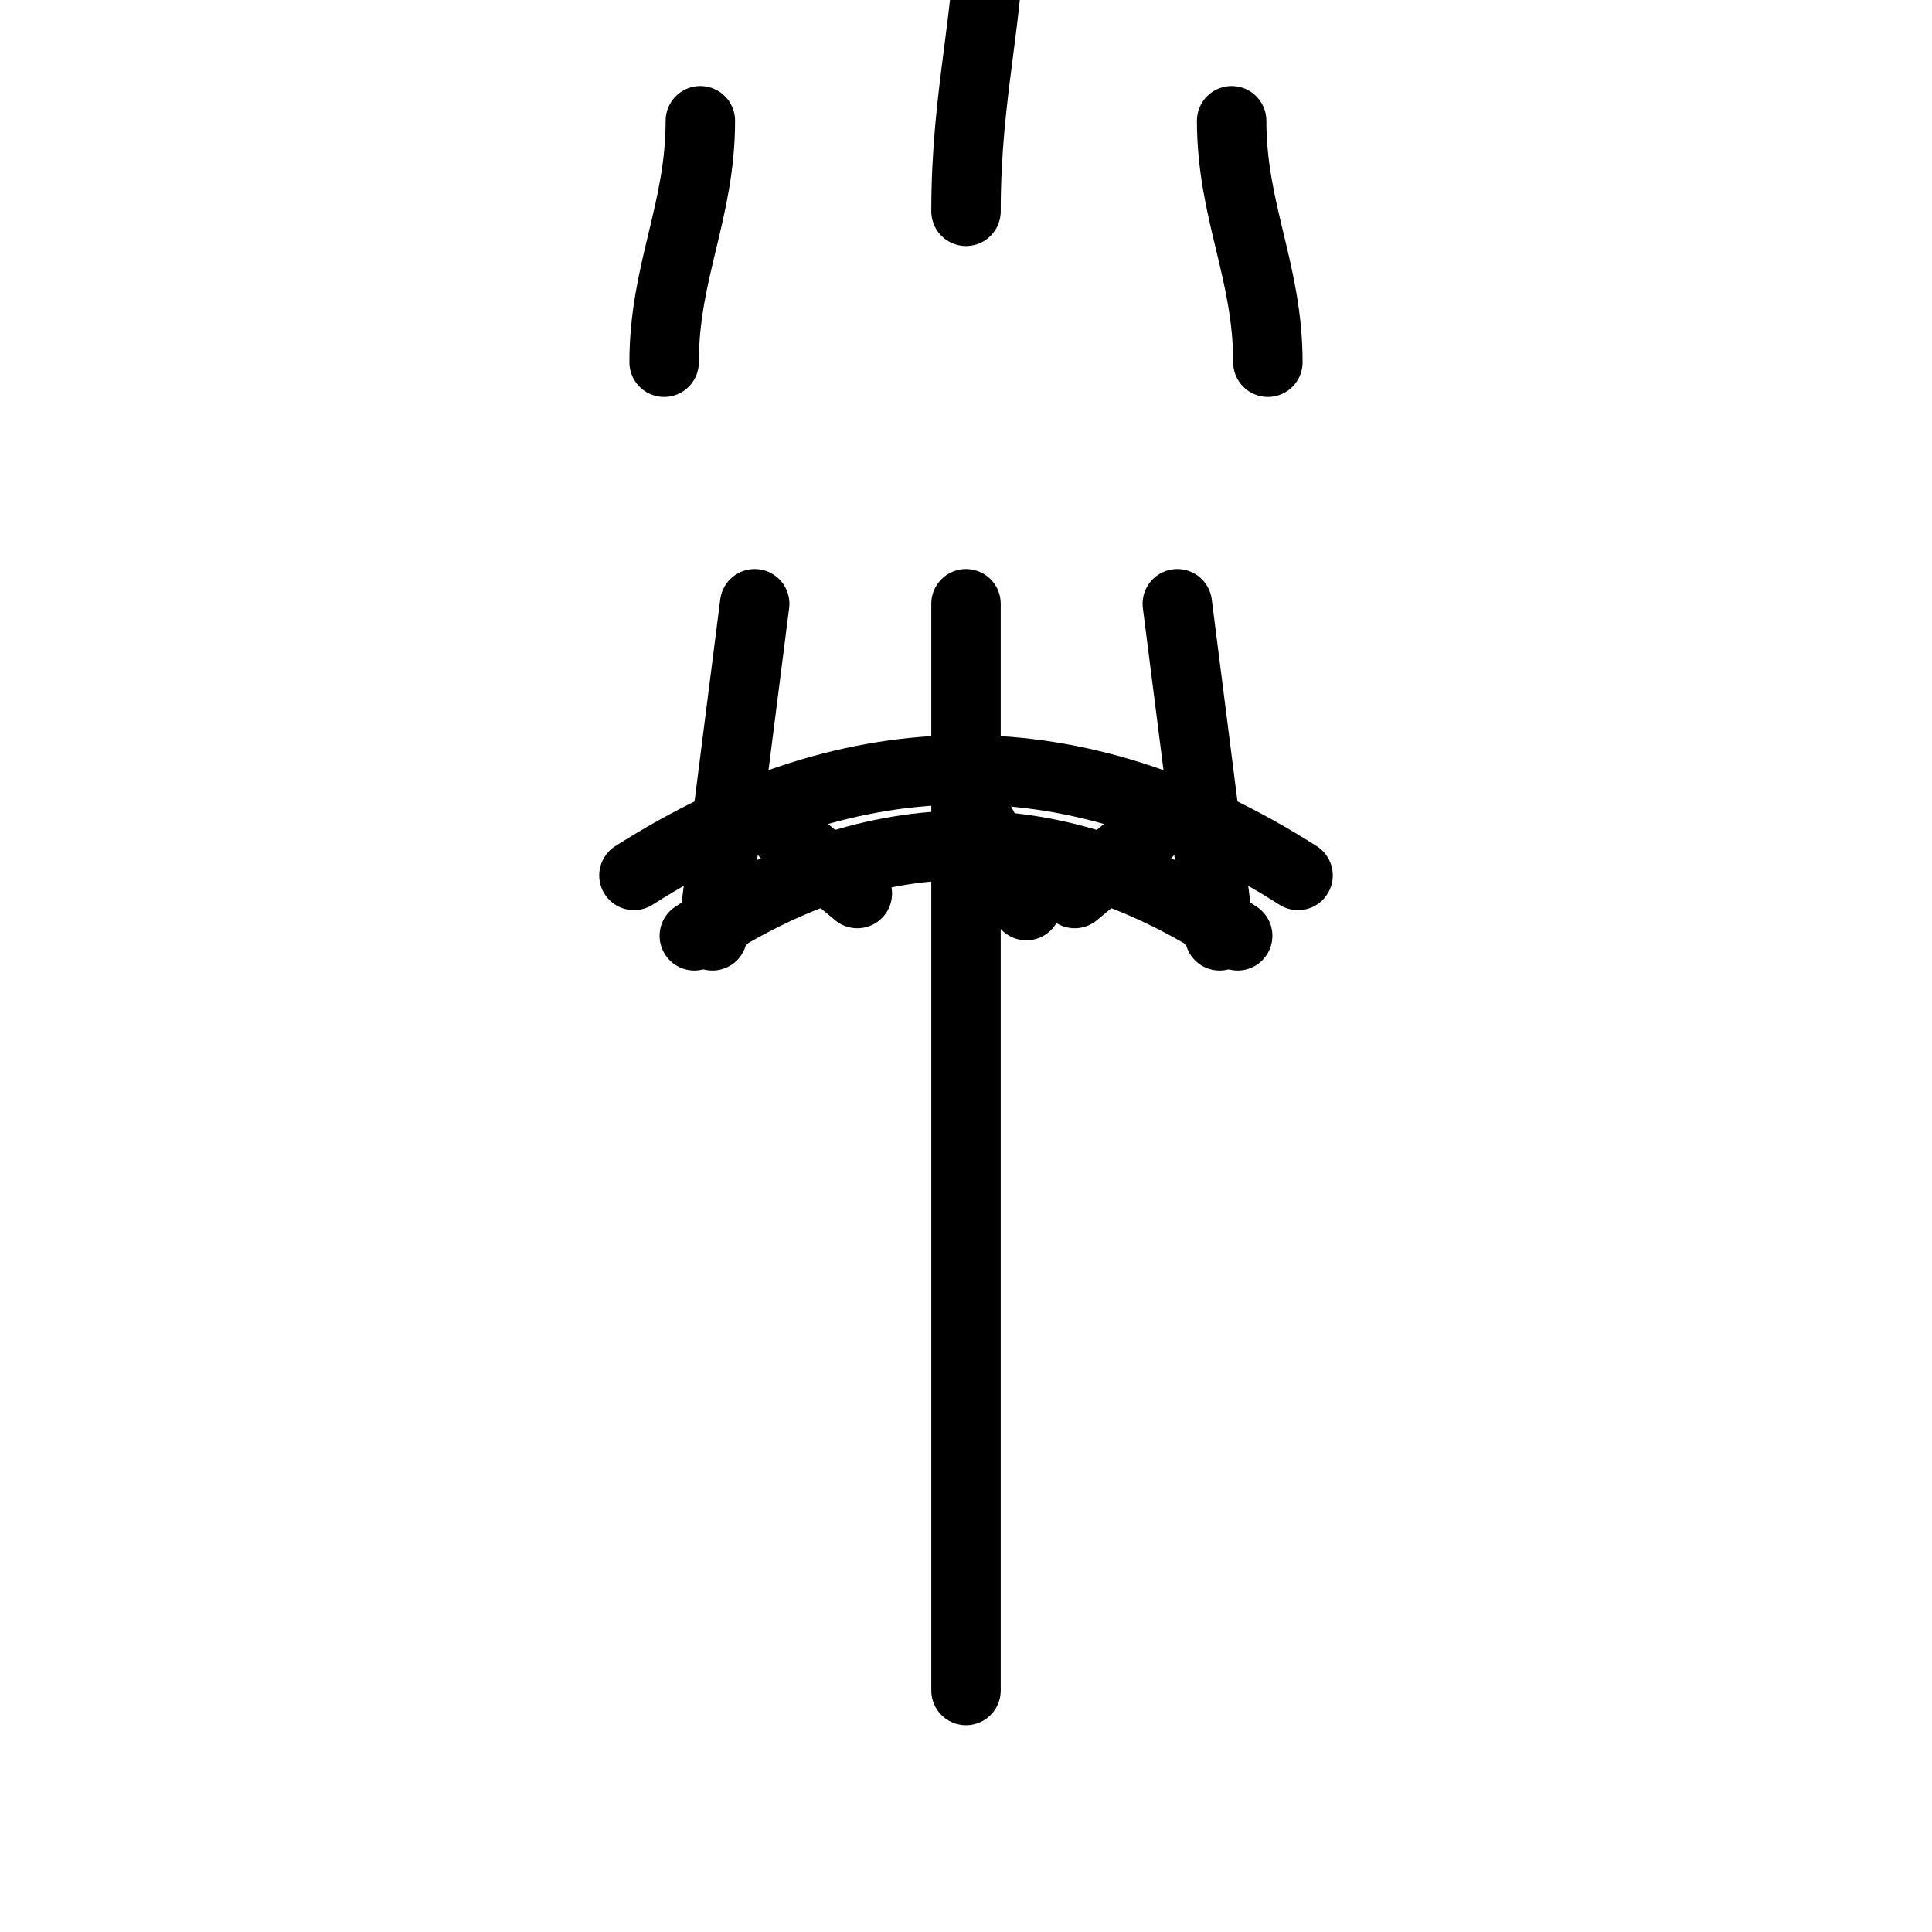
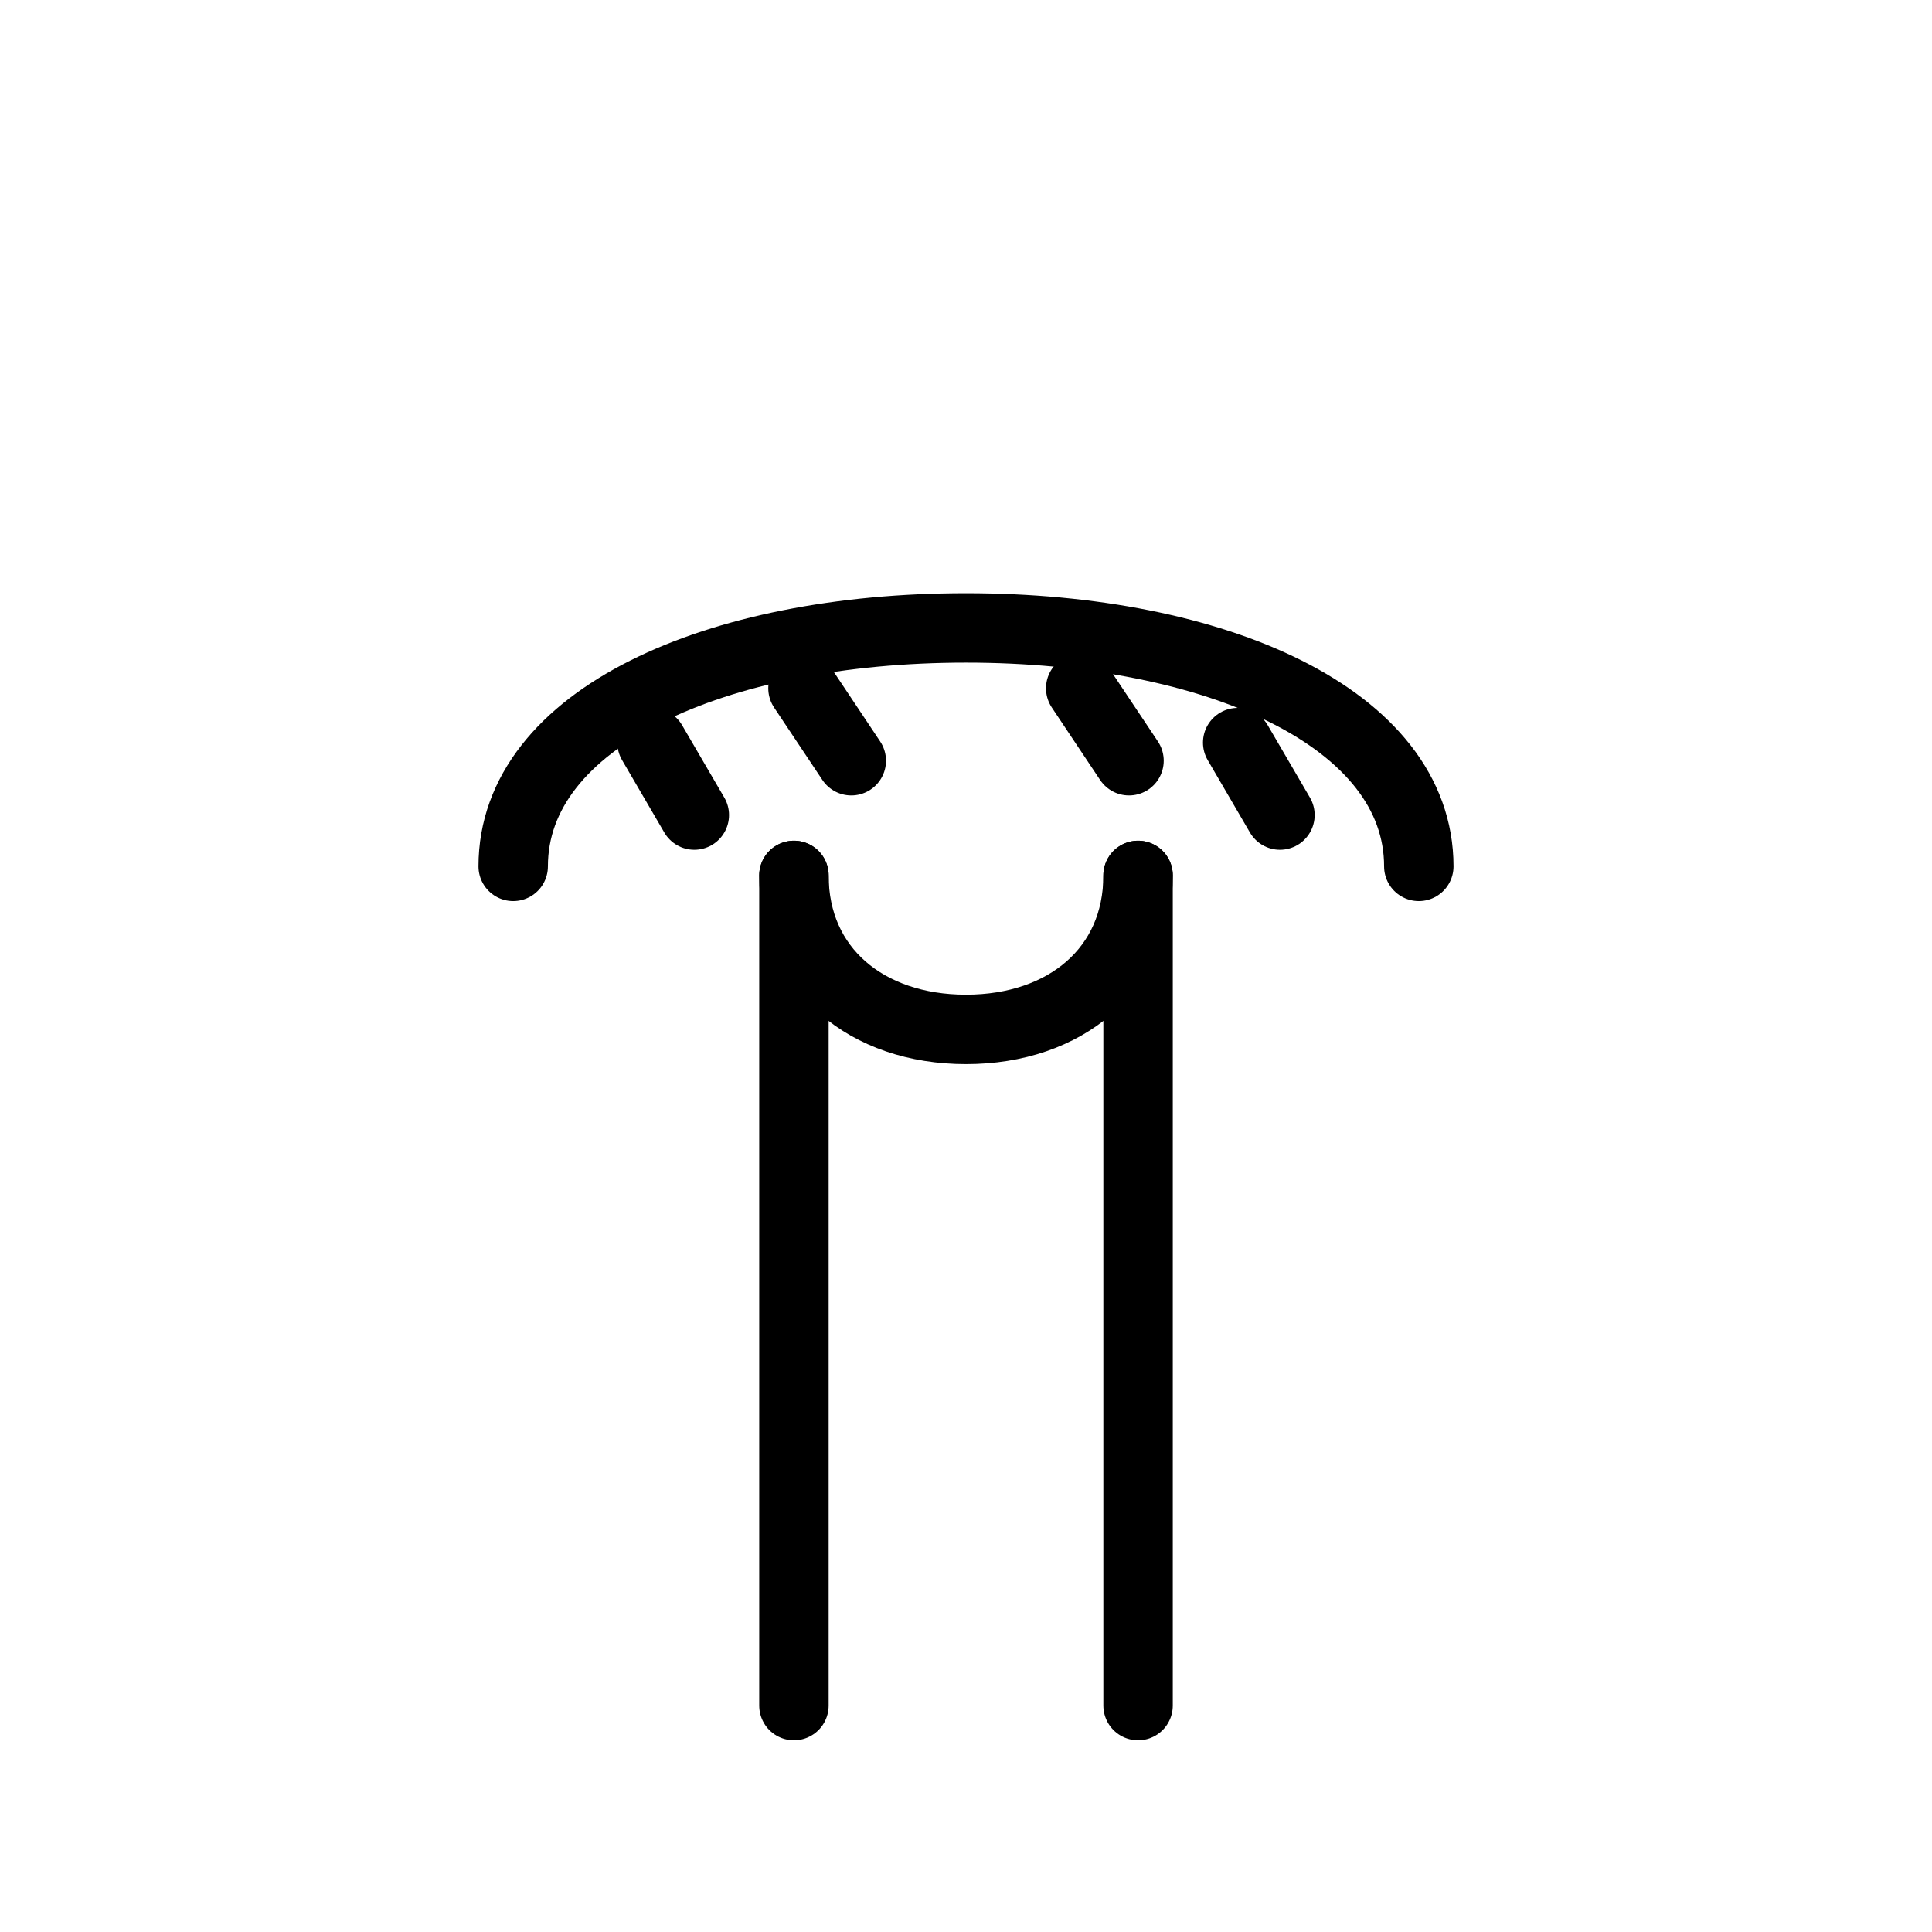
<svg xmlns="http://www.w3.org/2000/svg" viewBox="0 0 32 32" fill="none" stroke="currentColor" stroke-width="1.15" stroke-linecap="round" stroke-linejoin="round">
-   <path d="M11 6c0-1.5.6-2.5.6-4" />
-   <path d="M16 3.5c0-2 .4-3.2.4-5" />
-   <path d="M21 6c0-1.5-.6-2.5-.6-4" />
-   <line x1="16" y1="10" x2="16" y2="28" />
-   <path d="M12.5 10 L11.8 15.5" />
-   <path d="M19.5 10 L20.2 15.5" />
-   <path d="M11.5 15.5 Q16 12.5 20.5 15.5" />
-   <path d="M10.5 14.5 Q16 11 21.5 14.5" />
-   <line x1="13" y1="13.8" x2="14.2" y2="14.8" />
-   <line x1="16" y1="13.2" x2="17" y2="15" />
-   <line x1="19" y1="13.8" x2="17.8" y2="14.8" />
+   <path d="M8.5 14.35c0-2.45 3.35-3.95 7.5-3.95s7.5 1.5 7.5 3.95" />
+   <line x1="10.8" y1="12.3" x2="11.5" y2="13.5" />
+   <line x1="13.3" y1="11.4" x2="14.1" y2="12.6" />
+   <line x1="17.9" y1="11.4" x2="18.7" y2="12.6" />
+   <line x1="20.5" y1="12.3" x2="21.2" y2="13.5" />
+   <path d="M13.15 28.25V14.5" />
+   <path d="M18.85 28.25V14.5" />
+   <path d="M13.15 14.5c0 1.55 1.2 2.55 2.85 2.55s2.85-1 2.85-2.55" />
</svg>
